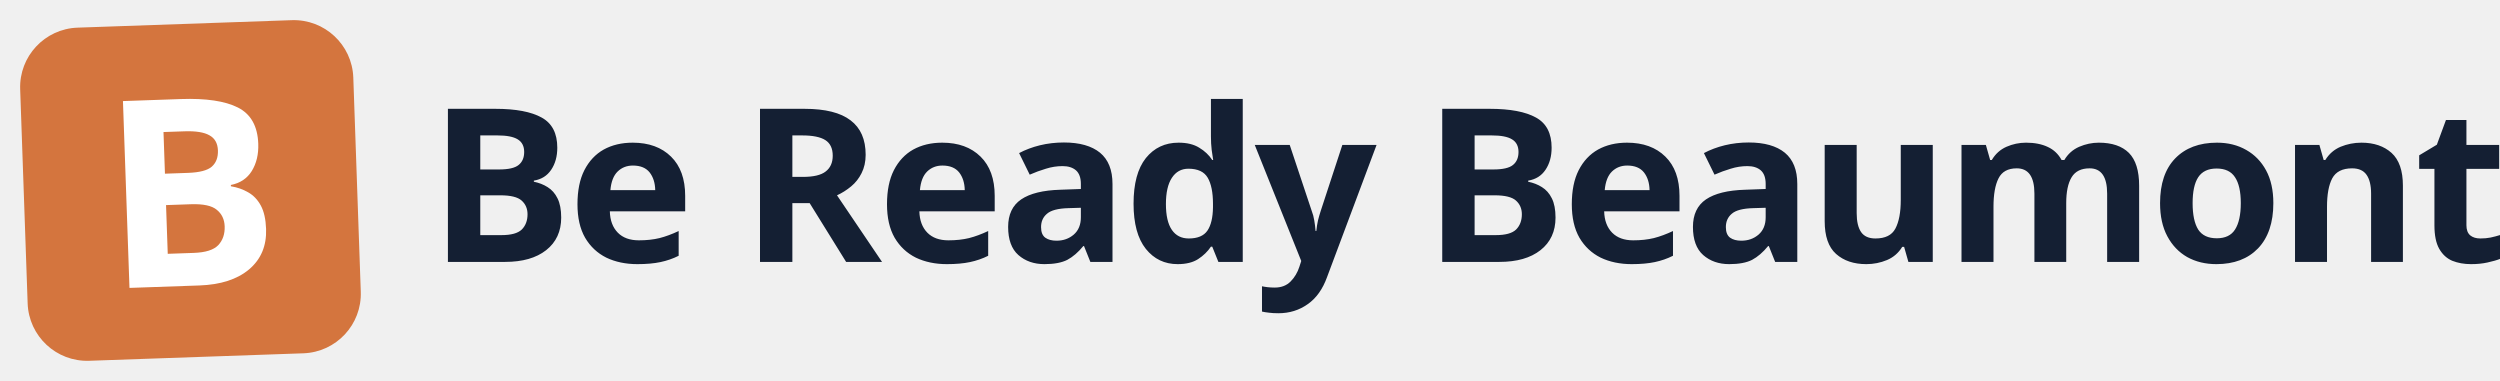
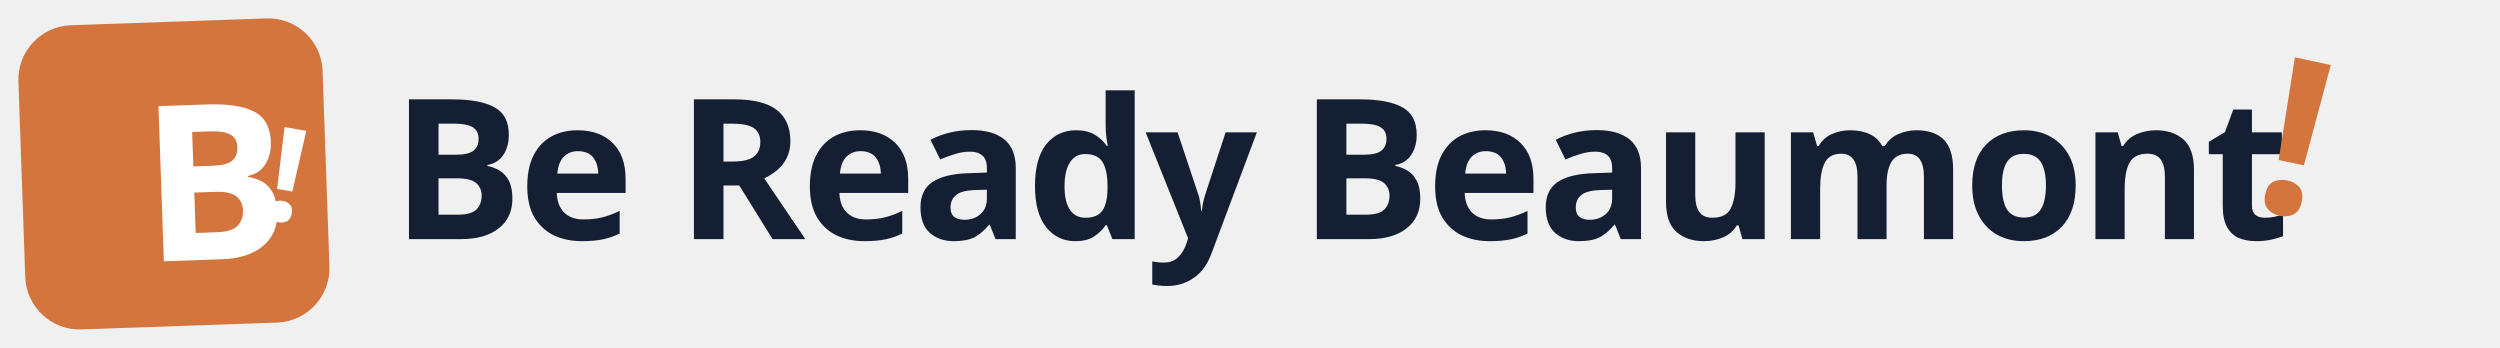
- <svg xmlns="http://www.w3.org/2000/svg" viewBox="0 0 210 32" fill="none">
+ <svg xmlns="http://www.w3.org/2000/svg" viewBox="0 0 230 32" fill="none">
  <g transform="translate(2, 2)">
    <rect x="0" y="0" width="28" height="28" rx="5" fill="#d4753e" transform="rotate(-2, 14, 14)" />
-     <text x="14" y="22" text-anchor="middle" font-family="'Outfit', sans-serif" font-weight="600" font-size="22" fill="white" transform="rotate(-2, 14, 14)">B</text>
+     <text x="11" y="22" font-family="'Outfit', sans-serif" font-weight="600" font-size="20" fill="white" transform="rotate(-2, 14, 14)">B</text>
+     <text x="22" y="18" font-family="'Outfit', sans-serif" font-weight="600" font-size="12" fill="white" transform="rotate(10, 22, 18)">!</text>
  </g>
  <text x="36" y="22" font-family="'Outfit', sans-serif" font-weight="600" font-size="18" fill="#141f33" letter-spacing="-0.4">Be Ready Beaumont</text>
+   <text x="207" y="19" font-family="'Outfit', sans-serif" font-weight="700" font-size="20" fill="#d4753e" transform="rotate(12, 207, 19)">!</text>
</svg>
